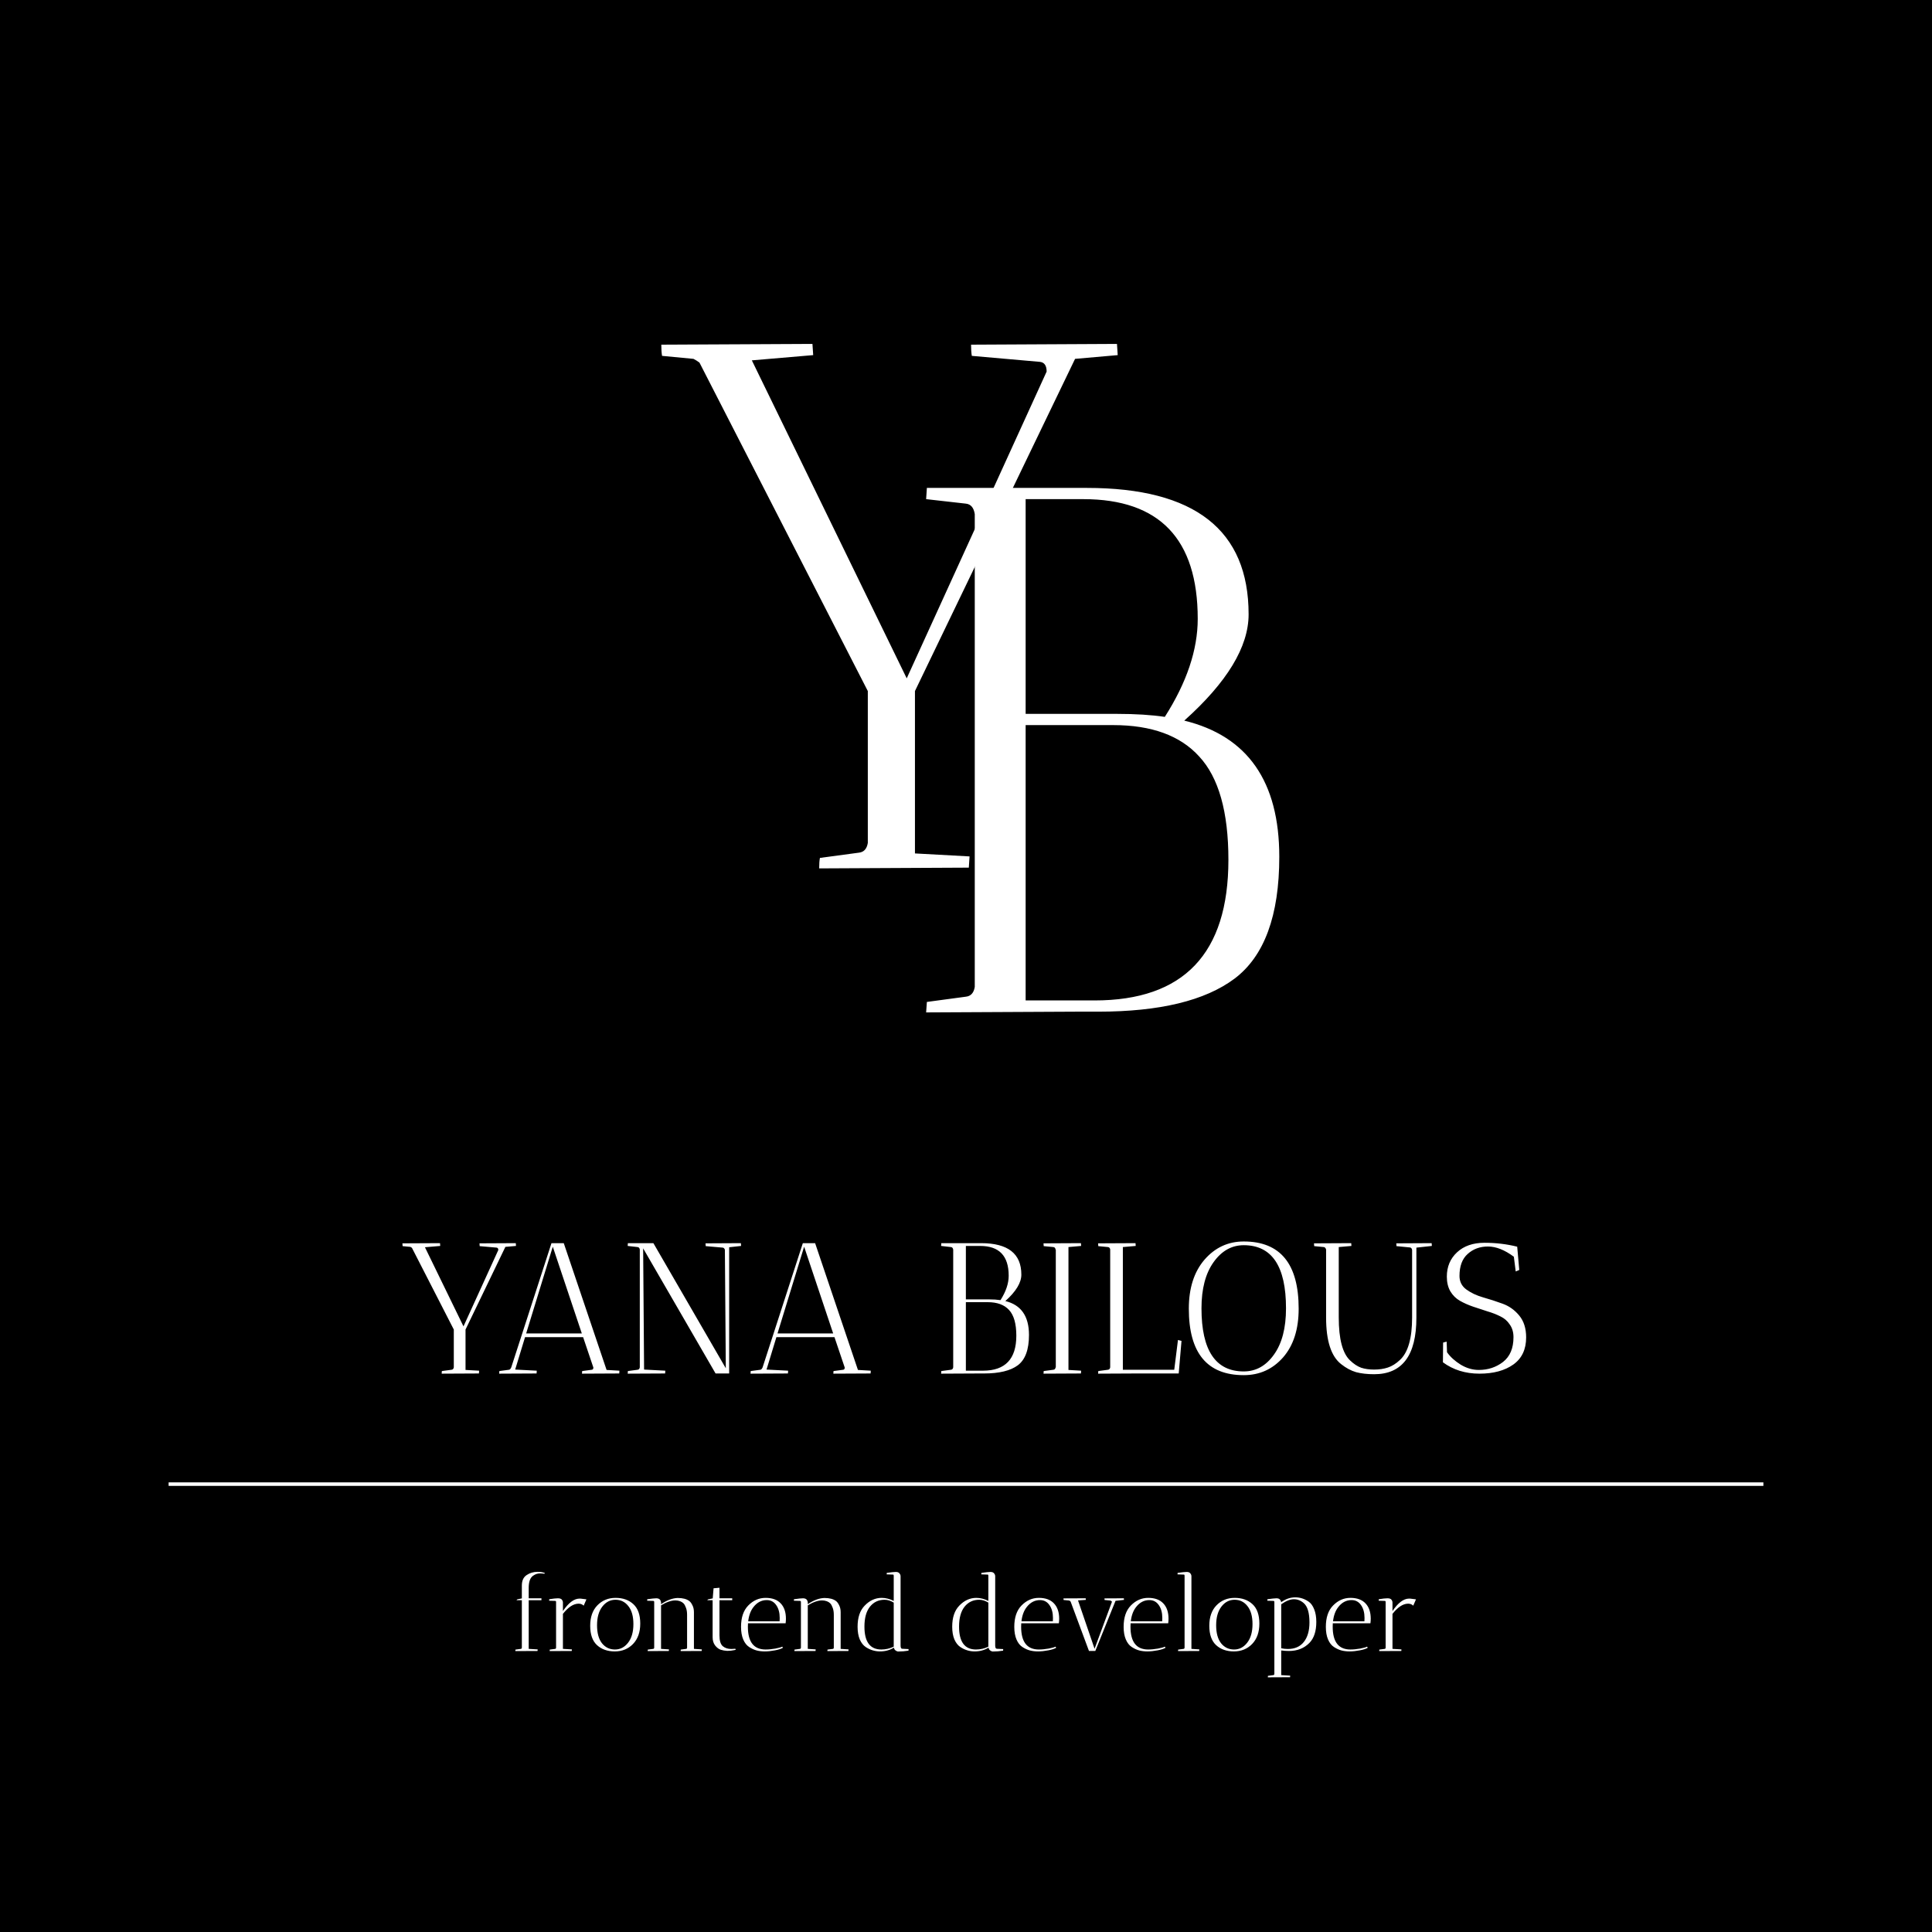
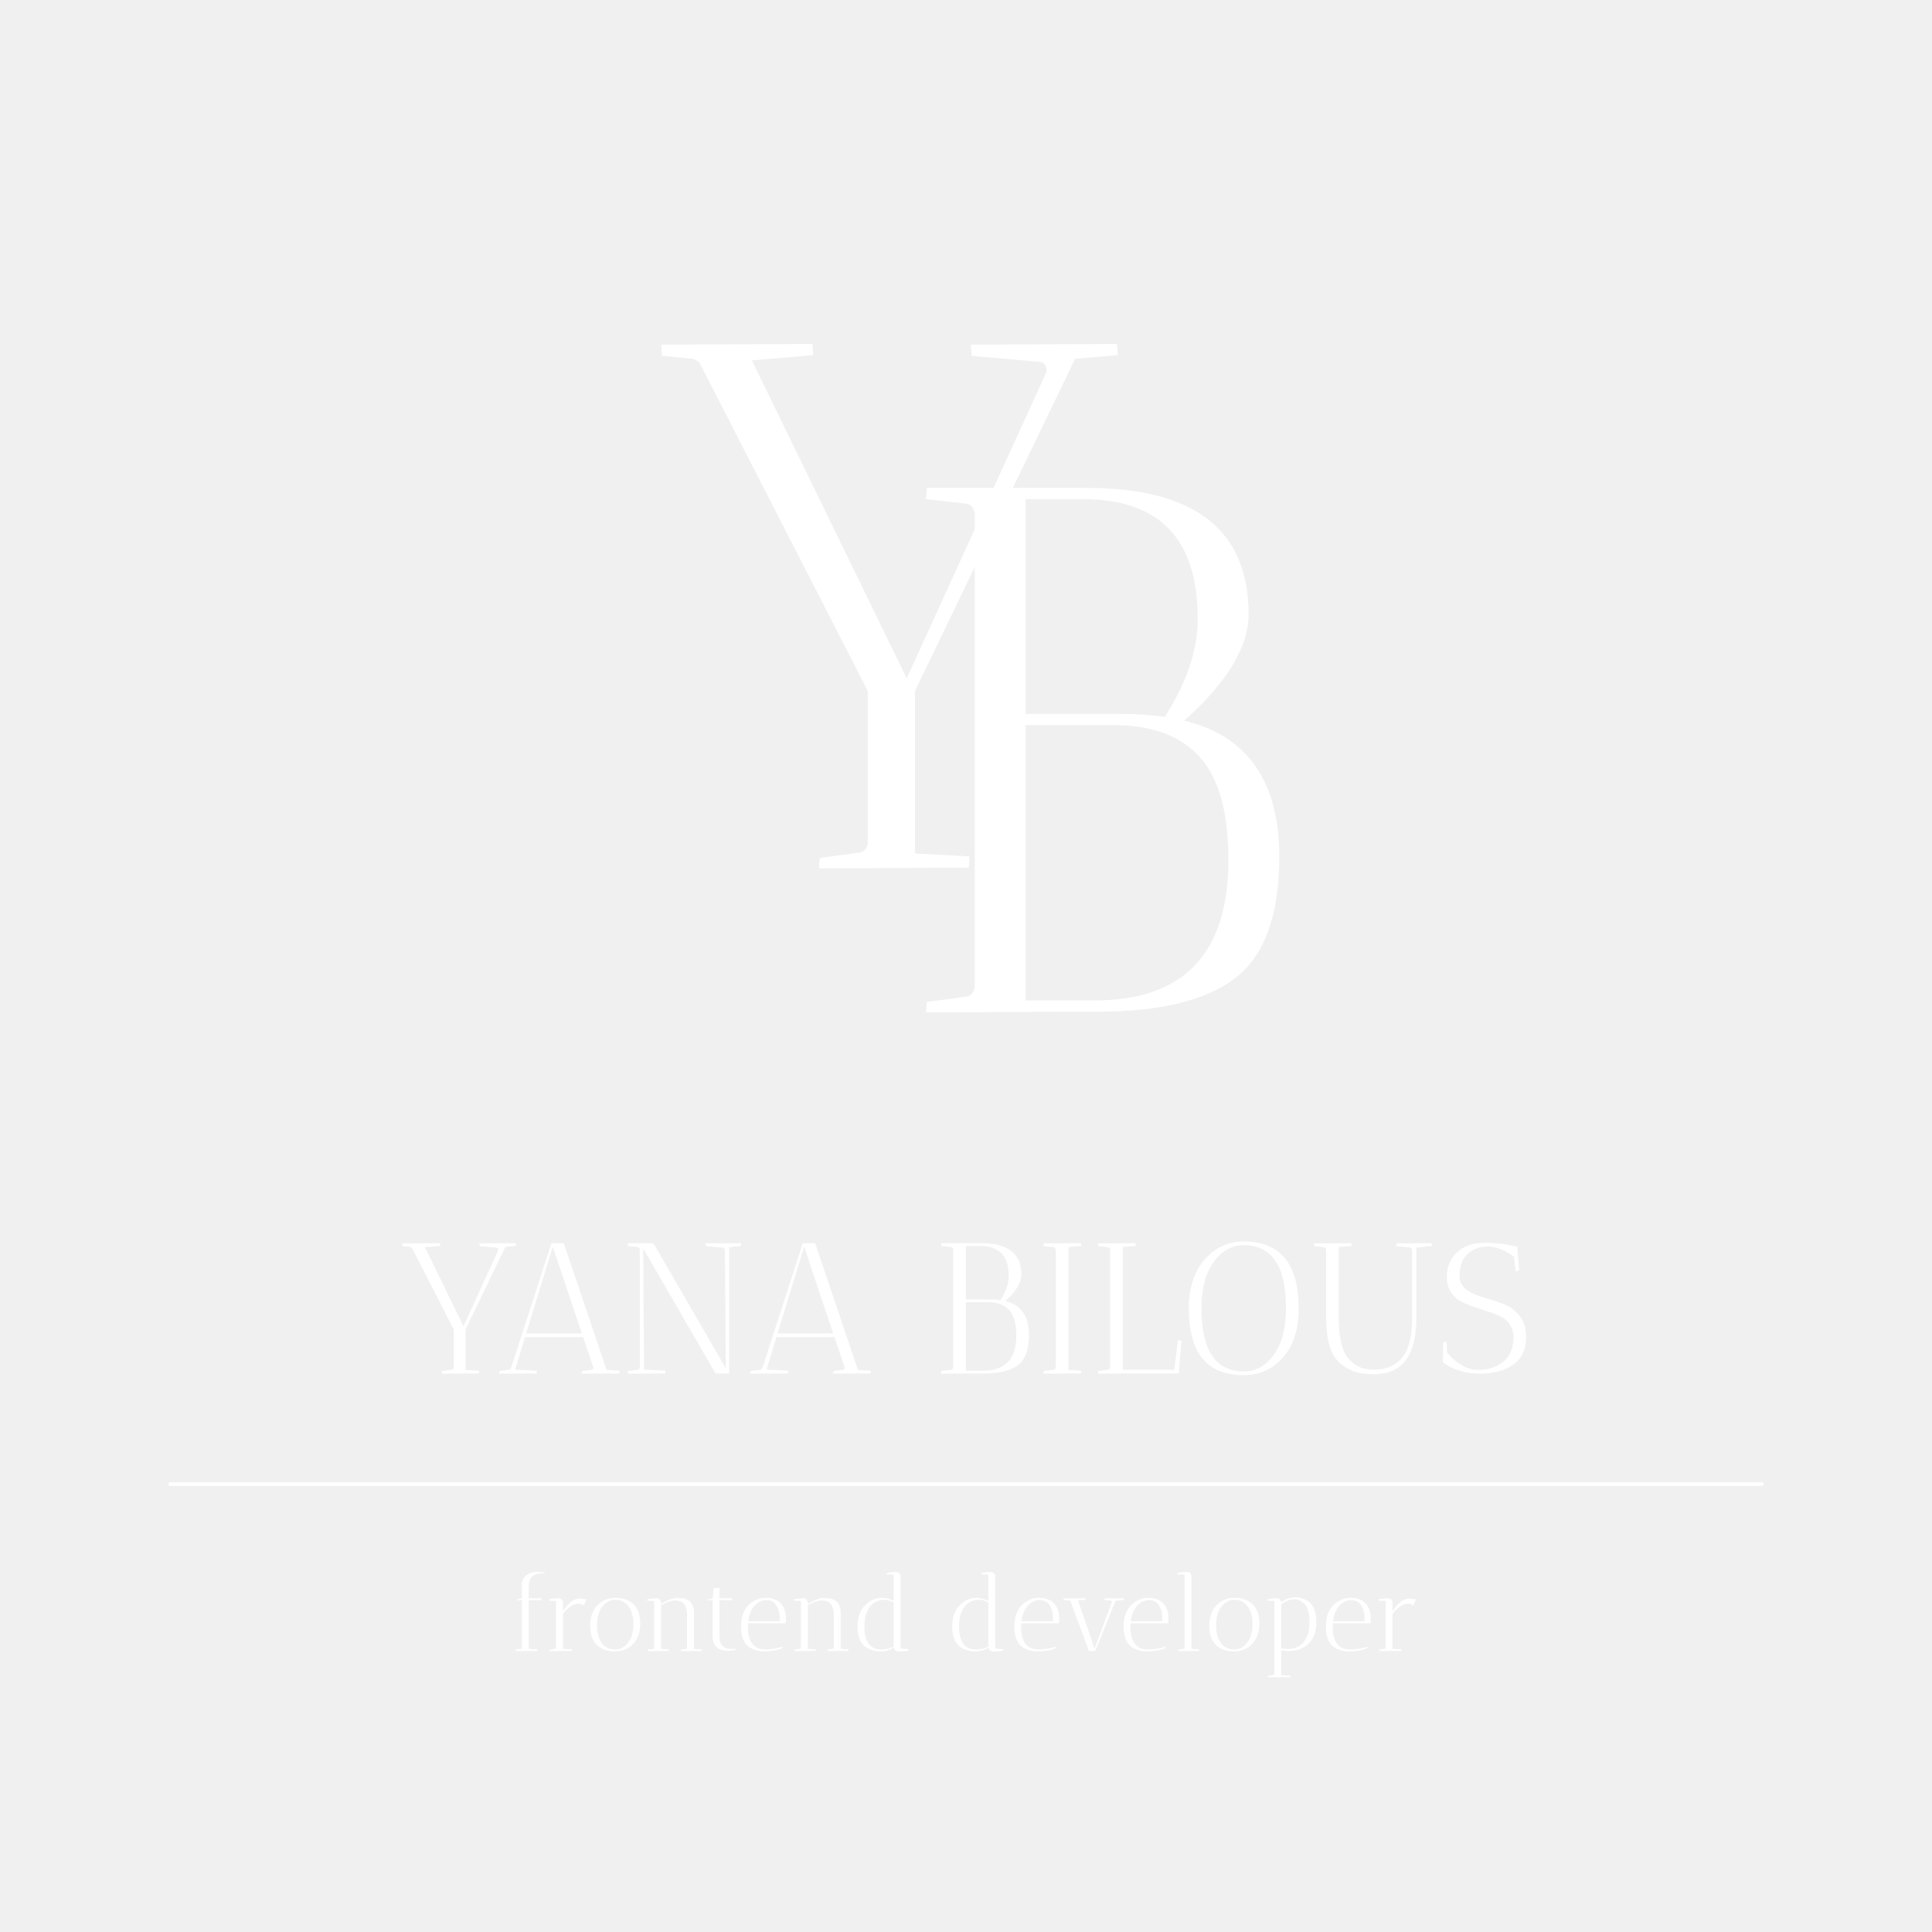
<svg xmlns="http://www.w3.org/2000/svg" width="550" height="550" viewBox="0 0 550 550" fill="none">
-   <rect width="550" height="550" fill="black" />
+   <rect width="550" height="550" />
  <path d="M317.977 97.9C317.977 98.042 318.048 99.107 318.19 101.095L306.049 102.16L260.467 196.732V242.953L276.016 243.805C276.016 243.947 275.945 245.012 275.803 247L233.203 247.213C233.203 245.935 233.274 244.941 233.416 244.231L244.492 242.74C245.912 242.598 246.764 241.675 247.048 239.971V196.732L199.123 103.225C198.555 102.799 197.987 102.444 197.419 102.16L188.473 101.308C188.331 100.456 188.26 99.391 188.26 98.113L231.286 97.9C231.286 98.042 231.357 99.107 231.499 101.095L214.033 102.586L258.124 193.111L297.955 105.781C297.955 104.077 297.316 103.154 296.038 103.012L276.655 101.308C276.513 100.456 276.442 99.391 276.442 98.113L317.977 97.9Z" fill="white" />
  <path d="M263.65 142.095L263.863 138.9H309.445C340.117 138.9 355.453 150.899 355.453 174.897C355.453 184.127 349.347 194.209 337.135 205.143C355.169 209.545 364.186 222.467 364.186 243.909C364.186 260.665 359.926 272.238 351.406 278.628C343.028 284.876 330.106 288 312.64 288H306.463L263.65 288.213L263.863 285.231L274.939 283.74C276.359 283.598 277.211 282.675 277.495 280.971V146.355C277.211 144.509 276.359 143.515 274.939 143.373L263.65 142.095ZM316.9 206.421H291.979V284.805H311.575C336.993 284.805 349.702 271.457 349.702 244.761C349.702 231.129 346.933 221.331 341.395 215.367C335.999 209.403 327.834 206.421 316.9 206.421ZM317.965 203.226C323.219 203.226 327.763 203.51 331.597 204.078C337.845 194.28 340.969 184.979 340.969 176.175C340.969 153.455 330.106 142.095 308.38 142.095H291.979V203.226H317.965Z" fill="white" />
  <path d="M146.837 353.9C146.837 353.935 146.855 354.2 146.89 354.695L143.869 354.96L132.527 378.492V389.993L136.396 390.205C136.396 390.24 136.378 390.505 136.343 391L125.743 391.053C125.743 390.735 125.761 390.488 125.796 390.311L128.552 389.94C128.905 389.905 129.117 389.675 129.188 389.251V378.492L117.263 355.225C117.122 355.119 116.98 355.031 116.839 354.96L114.613 354.748C114.578 354.536 114.56 354.271 114.56 353.953L125.266 353.9C125.266 353.935 125.284 354.2 125.319 354.695L120.973 355.066L131.944 377.591L141.855 355.861C141.855 355.437 141.696 355.207 141.378 355.172L136.555 354.748C136.52 354.536 136.502 354.271 136.502 353.953L146.837 353.9ZM142.101 391.053L142.154 390.311L144.91 389.94C145.158 389.905 145.37 389.675 145.546 389.251L156.994 353.9H160.492L172.682 389.993L176.339 390.205C176.339 390.24 176.322 390.505 176.286 391L165.686 391.053C165.686 390.735 165.704 390.488 165.739 390.311L168.495 389.94C168.778 389.905 168.919 389.693 168.919 389.304L166.004 380.665H149.468L146.659 389.887L152.807 390.205C152.807 390.24 152.79 390.505 152.754 391L142.101 391.053ZM157.365 354.907L149.786 379.605H165.633L157.365 354.907ZM178.692 354.695L178.745 353.9H186.006L206.623 389.516L206.358 355.755C206.217 355.402 206.022 355.207 205.775 355.172L200.899 354.748C200.864 354.536 200.846 354.271 200.846 353.953L210.916 353.9C210.916 353.935 210.934 354.2 210.969 354.695L207.577 355.066V391H203.708L183.091 355.384L183.356 389.887L189.398 390.205C189.398 390.24 189.38 390.505 189.345 391L178.692 391.053L178.745 390.311L181.501 389.94C181.854 389.905 182.066 389.675 182.137 389.251V355.702C182.066 355.278 181.854 355.048 181.501 355.013L178.692 354.695ZM213.656 391.053L213.709 390.311L216.465 389.94C216.712 389.905 216.924 389.675 217.101 389.251L228.549 353.9H232.047L244.237 389.993L247.894 390.205C247.894 390.24 247.876 390.505 247.841 391L237.241 391.053C237.241 390.735 237.258 390.488 237.294 390.311L240.05 389.94C240.332 389.905 240.474 389.693 240.474 389.304L237.559 380.665H221.023L218.214 389.887L224.362 390.205C224.362 390.24 224.344 390.505 224.309 391L213.656 391.053ZM228.92 354.907L221.341 379.605H237.188L228.92 354.907ZM267.914 354.695L267.967 353.9H279.309C286.941 353.9 290.757 356.886 290.757 362.857C290.757 365.154 289.238 367.662 286.199 370.383C290.687 371.478 292.93 374.694 292.93 380.029C292.93 384.198 291.87 387.078 289.75 388.668C287.666 390.223 284.45 391 280.104 391H278.567L267.914 391.053L267.967 390.311L270.723 389.94C271.077 389.905 271.289 389.675 271.359 389.251V355.755C271.289 355.296 271.077 355.048 270.723 355.013L267.914 354.695ZM281.164 370.701H274.963V390.205H279.839C286.164 390.205 289.326 386.884 289.326 380.241C289.326 376.849 288.637 374.411 287.259 372.927C285.917 371.443 283.885 370.701 281.164 370.701ZM281.429 369.906C282.737 369.906 283.867 369.977 284.821 370.118C286.376 367.68 287.153 365.366 287.153 363.175C287.153 357.522 284.45 354.695 279.044 354.695H274.963V369.906H281.429ZM297.066 391.053L297.119 390.311L299.875 389.94C300.229 389.905 300.441 389.675 300.511 389.251H300.564V355.755H300.511C300.441 355.296 300.229 355.048 299.875 355.013L297.119 354.748L297.066 353.953L307.719 353.9C307.719 353.935 307.737 354.2 307.772 354.695L304.168 355.013V389.993L307.772 390.205C307.772 390.24 307.755 390.505 307.719 391L297.066 391.053ZM323.259 353.9C323.259 353.935 323.277 354.2 323.312 354.695L319.655 355.013V389.94H334.283L335.343 381.46L336.35 381.725L335.555 391H323.259L312.606 391.053L312.659 390.311L315.415 389.94C315.768 389.905 315.98 389.675 316.051 389.251V355.702C315.98 355.278 315.768 355.048 315.415 355.013L312.659 354.748L312.606 353.953L323.259 353.9ZM338.433 372.556C338.433 366.726 339.917 362.08 342.885 358.617C345.889 355.154 349.616 353.423 354.068 353.423C364.492 353.423 369.703 359.801 369.703 372.556C369.703 378.421 368.219 383.05 365.251 386.442C362.283 389.799 358.556 391.477 354.068 391.477C343.645 391.477 338.433 385.17 338.433 372.556ZM342.037 372.45C342.037 384.428 346.048 390.417 354.068 390.417C357.531 390.417 360.393 388.827 362.654 385.647C364.951 382.467 366.099 378.068 366.099 372.45C366.099 360.472 362.089 354.483 354.068 354.483C350.641 354.483 347.779 356.091 345.482 359.306C343.186 362.521 342.037 366.903 342.037 372.45ZM384.667 353.9C384.667 353.935 384.685 354.2 384.72 354.695L381.116 355.013V375.047C381.116 381.195 382.194 385.276 384.349 387.29C385.374 388.279 386.416 388.968 387.476 389.357C388.536 389.71 389.773 389.887 391.186 389.887C392.635 389.887 393.942 389.693 395.108 389.304C396.274 388.915 397.405 388.209 398.5 387.184C400.832 385.064 401.998 381.018 401.998 375.047V355.861C401.928 355.402 401.716 355.154 401.362 355.119L397.546 354.748C397.511 354.536 397.493 354.271 397.493 353.953L407.563 353.9C407.563 353.935 407.581 354.2 407.616 354.695L403.217 355.172V375.1C403.217 385.841 399.207 391.212 391.186 391.212C389.243 391.212 387.529 391.018 386.045 390.629C384.597 390.205 383.183 389.445 381.805 388.35C378.943 386.124 377.512 381.707 377.512 375.1V355.702C377.371 355.278 377.159 355.048 376.876 355.013L374.12 354.748C374.085 354.536 374.067 354.271 374.067 353.953L384.667 353.9ZM420.999 389.993C423.614 389.993 425.91 389.233 427.889 387.714C429.868 386.159 430.857 383.81 430.857 380.665C430.857 379.252 430.504 378.05 429.797 377.061C429.126 376.036 428.225 375.259 427.094 374.729C425.963 374.164 424.727 373.687 423.384 373.298C422.041 372.874 420.699 372.432 419.356 371.973C418.013 371.514 416.777 370.966 415.646 370.33C414.515 369.694 413.597 368.793 412.89 367.627C412.219 366.461 411.883 365.065 411.883 363.44C411.883 360.613 412.855 358.299 414.798 356.497C416.741 354.695 419.338 353.794 422.589 353.794C425.84 353.794 428.949 354.165 431.917 354.907L432.5 361.532L431.493 361.956L430.963 357.769C428.348 355.826 425.893 354.854 423.596 354.854C421.299 354.854 419.374 355.561 417.819 356.974C416.264 358.352 415.487 360.437 415.487 363.228C415.487 364.853 416.141 366.143 417.448 367.097C418.755 368.051 420.328 368.793 422.165 369.323C424.038 369.853 425.893 370.454 427.73 371.125C429.603 371.796 431.193 372.927 432.5 374.517C433.807 376.107 434.461 378.174 434.461 380.718C434.461 384.145 433.242 386.725 430.804 388.456C428.366 390.187 425.151 391.053 421.158 391.053C417.165 391.053 413.703 389.975 410.77 387.82L410.823 382.202L411.83 381.937L411.936 384.958C412.89 386.301 414.197 387.484 415.858 388.509C417.519 389.498 419.232 389.993 420.999 389.993Z" fill="white" />
  <line x1="48" y1="422.5" x2="502" y2="422.5" stroke="white" />
  <path d="M146.7 470.03L146.73 469.61L148.29 469.4C148.47 469.38 148.56 469.24 148.56 468.98V455.54H147.03L147.27 455.3L148.56 455.03V451.37C148.56 449.99 149.01 449 149.91 448.4C150.81 447.78 151.86 447.47 153.06 447.47C153.86 447.47 154.54 447.58 155.1 447.8L155.01 448.01C154.53 447.95 154.11 447.92 153.75 447.92C153.41 447.92 153.07 447.97 152.73 448.07C152.41 448.17 152.07 448.35 151.71 448.61C150.91 449.19 150.51 450.34 150.51 452.06V455H154.14V455.54H150.51V469.4L153.06 469.55C153.06 469.57 153.05 469.72 153.03 470L146.7 470.03ZM160.253 456.23V458.63C161.833 456.31 163.383 455.13 164.903 455.09C165.023 455.09 165.143 455.09 165.263 455.09L166.943 455.3L166.163 457.1C165.783 456.72 165.293 456.53 164.693 456.53C163.233 456.55 161.753 457.52 160.253 459.44V469.4L162.803 469.55C162.803 469.57 162.793 469.72 162.773 470L156.473 470.03C156.473 469.85 156.483 469.71 156.503 469.61L158.063 469.4C158.223 469.38 158.303 469.24 158.303 468.98V455.96C158.263 455.82 158.203 455.75 158.123 455.75L156.323 455.69L156.353 455.27C157.433 455.09 158.253 455 158.813 455C159.373 455 159.753 455.13 159.953 455.39C160.153 455.65 160.253 455.93 160.253 456.23ZM175.006 470.12C172.926 470.12 171.236 469.52 169.936 468.32C168.656 467.12 168.016 465.29 168.016 462.83C168.016 460.35 168.696 458.41 170.056 457.01C171.436 455.59 173.166 454.88 175.246 454.88C177.326 454.88 179.016 455.48 180.316 456.68C181.616 457.88 182.266 459.72 182.266 462.2C182.266 464.66 181.576 466.6 180.196 468.02C178.836 469.42 177.106 470.12 175.006 470.12ZM175.216 455.42C173.716 455.42 172.466 456.07 171.466 457.37C170.466 458.67 169.966 460.44 169.966 462.68C169.966 464.9 170.436 466.61 171.376 467.81C172.336 468.99 173.566 469.58 175.066 469.58C176.566 469.58 177.816 468.93 178.816 467.63C179.816 466.33 180.316 464.57 180.316 462.35C180.316 460.13 179.836 458.42 178.876 457.22C177.936 456.02 176.716 455.42 175.216 455.42ZM184.378 470.03L184.408 469.61L185.968 469.4C186.148 469.38 186.238 469.24 186.238 468.98V455.99C186.198 455.83 186.138 455.75 186.058 455.75L184.228 455.69L184.258 455.27C185.518 455.09 186.368 455 186.808 455C187.608 455 188.058 455.35 188.158 456.05H188.188V456.68C189.828 455.56 191.398 454.97 192.898 454.91C194.358 454.91 195.468 455.2 196.228 455.78C196.568 456.04 196.868 456.45 197.128 457.01C197.408 457.55 197.548 458.2 197.548 458.96V469.4L199.798 469.55C199.798 469.57 199.788 469.72 199.768 470L193.768 470.03C193.768 469.85 193.778 469.71 193.798 469.61L195.358 469.4C195.518 469.38 195.598 469.24 195.598 468.98V459.71C195.598 458.91 195.488 458.23 195.268 457.67C195.068 457.11 194.838 456.7 194.578 456.44C194.318 456.18 193.998 455.98 193.618 455.84C193.178 455.68 192.718 455.6 192.238 455.6C191.038 455.62 189.688 456.09 188.188 457.01V469.4L190.438 469.55C190.438 469.57 190.428 469.72 190.408 470L184.378 470.03ZM208.178 469.43L209.348 469.37L209.438 469.67C209.418 469.67 209.278 469.7 209.018 469.76C208.418 469.9 207.748 469.97 207.008 469.97C206.328 469.93 205.708 469.82 205.148 469.64C204.588 469.44 204.068 469.04 203.588 468.44C203.108 467.82 202.868 467.03 202.868 466.07V455.54H201.338L201.578 455.3L202.898 455.03L203.138 452.15L204.818 452V455H208.448V455.54H204.818V465.56C204.818 467.08 205.138 468.11 205.778 468.65C206.418 469.17 207.218 469.43 208.178 469.43ZM212.907 463.1C212.907 467.42 214.587 469.58 217.947 469.58C218.827 469.58 219.767 469.49 220.767 469.31C221.767 469.11 222.407 468.93 222.687 468.77L222.897 469.07C222.437 469.37 221.677 469.62 220.617 469.82C219.577 470.02 218.617 470.12 217.737 470.12C216.877 470.12 216.097 470.03 215.397 469.85C214.717 469.67 214.017 469.35 213.297 468.89C212.577 468.43 212.007 467.71 211.587 466.73C211.167 465.75 210.957 464.55 210.957 463.13C210.957 460.49 211.637 458.47 212.997 457.07C214.417 455.61 216.067 454.88 217.947 454.88C219.827 454.88 221.257 455.4 222.237 456.44C223.237 457.48 223.737 458.94 223.737 460.82C223.737 461.22 223.707 461.65 223.647 462.11H212.937C212.917 462.33 212.907 462.66 212.907 463.1ZM221.967 460.61C221.967 459.11 221.637 457.89 220.977 456.95C220.317 455.99 219.417 455.51 218.277 455.51C216.797 455.51 215.547 456.16 214.527 457.46C213.707 458.48 213.197 459.84 212.997 461.54H221.937C221.957 461.32 221.967 461.01 221.967 460.61ZM226.147 470.03L226.177 469.61L227.737 469.4C227.917 469.38 228.007 469.24 228.007 468.98V455.99C227.967 455.83 227.907 455.75 227.827 455.75L225.997 455.69L226.027 455.27C227.287 455.09 228.137 455 228.577 455C229.377 455 229.827 455.35 229.927 456.05H229.957V456.68C231.597 455.56 233.167 454.97 234.667 454.91C236.127 454.91 237.237 455.2 237.997 455.78C238.337 456.04 238.637 456.45 238.897 457.01C239.177 457.55 239.317 458.2 239.317 458.96V469.4L241.567 469.55C241.567 469.57 241.557 469.72 241.537 470L235.537 470.03C235.537 469.85 235.547 469.71 235.567 469.61L237.127 469.4C237.287 469.38 237.367 469.24 237.367 468.98V459.71C237.367 458.91 237.257 458.23 237.037 457.67C236.837 457.11 236.607 456.7 236.347 456.44C236.087 456.18 235.767 455.98 235.387 455.84C234.947 455.68 234.487 455.6 234.007 455.6C232.807 455.62 231.457 456.09 229.957 457.01V469.4L232.207 469.55C232.207 469.57 232.197 469.72 232.177 470L226.147 470.03ZM256.376 448.73V468.44C256.376 469.06 256.536 469.37 256.856 469.37L258.656 469.46L258.626 469.91C257.666 470.07 256.666 470.15 255.626 470.15C255.406 470.13 255.166 470.02 254.906 469.82C254.666 469.62 254.526 469.36 254.486 469.04C253.346 469.76 252.026 470.12 250.526 470.12C249.066 470.12 247.716 469.71 246.476 468.89C245.776 468.43 245.206 467.71 244.766 466.73C244.346 465.73 244.136 464.52 244.136 463.1C244.136 460.48 244.806 458.48 246.146 457.1C247.566 455.62 249.186 454.88 251.006 454.88C252.126 454.88 253.266 455.17 254.426 455.75V448.58C254.426 448.36 254.366 448.25 254.246 448.25L252.416 448.19L252.446 447.77C253.706 447.59 254.566 447.5 255.026 447.5C255.506 447.5 255.846 447.63 256.046 447.89C256.266 448.15 256.376 448.43 256.376 448.73ZM250.916 469.58C252.136 469.58 253.306 469.31 254.426 468.77V456.23C253.546 455.69 252.676 455.42 251.816 455.42C250.096 455.42 248.706 456.08 247.646 457.4C246.606 458.72 246.086 460.61 246.086 463.07C246.086 467.41 247.696 469.58 250.916 469.58ZM283.313 448.73V468.44C283.313 469.06 283.473 469.37 283.793 469.37L285.593 469.46L285.563 469.91C284.603 470.07 283.603 470.15 282.563 470.15C282.343 470.13 282.103 470.02 281.843 469.82C281.603 469.62 281.463 469.36 281.423 469.04C280.283 469.76 278.963 470.12 277.463 470.12C276.003 470.12 274.653 469.71 273.413 468.89C272.713 468.43 272.143 467.71 271.703 466.73C271.283 465.73 271.073 464.52 271.073 463.1C271.073 460.48 271.743 458.48 273.083 457.1C274.503 455.62 276.123 454.88 277.943 454.88C279.063 454.88 280.203 455.17 281.363 455.75V448.58C281.363 448.36 281.303 448.25 281.183 448.25L279.353 448.19L279.383 447.77C280.643 447.59 281.503 447.5 281.963 447.5C282.443 447.5 282.783 447.63 282.983 447.89C283.203 448.15 283.313 448.43 283.313 448.73ZM277.853 469.58C279.073 469.58 280.243 469.31 281.363 468.77V456.23C280.483 455.69 279.613 455.42 278.753 455.42C277.033 455.42 275.643 456.08 274.583 457.4C273.543 458.72 273.023 460.61 273.023 463.07C273.023 467.41 274.633 469.58 277.853 469.58ZM290.696 463.1C290.696 467.42 292.376 469.58 295.736 469.58C296.616 469.58 297.556 469.49 298.556 469.31C299.556 469.11 300.196 468.93 300.476 468.77L300.686 469.07C300.226 469.37 299.466 469.62 298.406 469.82C297.366 470.02 296.406 470.12 295.526 470.12C294.666 470.12 293.886 470.03 293.186 469.85C292.506 469.67 291.806 469.35 291.086 468.89C290.366 468.43 289.796 467.71 289.376 466.73C288.956 465.75 288.746 464.55 288.746 463.13C288.746 460.49 289.426 458.47 290.786 457.07C292.206 455.61 293.856 454.88 295.736 454.88C297.616 454.88 299.046 455.4 300.026 456.44C301.026 457.48 301.526 458.94 301.526 460.82C301.526 461.22 301.496 461.65 301.436 462.11H290.726C290.706 462.33 290.696 462.66 290.696 463.1ZM299.756 460.61C299.756 459.11 299.426 457.89 298.766 456.95C298.106 455.99 297.206 455.51 296.066 455.51C294.586 455.51 293.336 456.16 292.316 457.46C291.496 458.48 290.986 459.84 290.786 461.54H299.726C299.746 461.32 299.756 461.01 299.756 460.61ZM319.939 455C319.939 455.02 319.949 455.17 319.969 455.45L317.569 455.72L311.809 470H310.009L304.789 455.96C304.669 455.78 304.519 455.67 304.339 455.63L302.779 455.48L302.749 455.03L309.079 455C309.079 455.02 309.089 455.17 309.109 455.45L306.889 455.6L311.599 469.37L316.519 456.08C316.579 455.98 316.539 455.89 316.399 455.81C316.279 455.71 316.149 455.65 316.009 455.63L314.449 455.48L314.419 455.03L319.939 455ZM321.824 463.1C321.824 467.42 323.504 469.58 326.864 469.58C327.744 469.58 328.684 469.49 329.684 469.31C330.684 469.11 331.324 468.93 331.604 468.77L331.814 469.07C331.354 469.37 330.594 469.62 329.534 469.82C328.494 470.02 327.534 470.12 326.654 470.12C325.794 470.12 325.014 470.03 324.314 469.85C323.634 469.67 322.934 469.35 322.214 468.89C321.494 468.43 320.924 467.71 320.504 466.73C320.084 465.75 319.874 464.55 319.874 463.13C319.874 460.49 320.554 458.47 321.914 457.07C323.334 455.61 324.984 454.88 326.864 454.88C328.744 454.88 330.174 455.4 331.154 456.44C332.154 457.48 332.654 458.94 332.654 460.82C332.654 461.22 332.624 461.65 332.564 462.11H321.854C321.834 462.33 321.824 462.66 321.824 463.1ZM330.884 460.61C330.884 459.11 330.554 457.89 329.894 456.95C329.234 455.99 328.334 455.51 327.194 455.51C325.714 455.51 324.464 456.16 323.444 457.46C322.624 458.48 322.114 459.84 321.914 461.54H330.854C330.874 461.32 330.884 461.01 330.884 460.61ZM335.364 470.03L335.394 469.61L336.954 469.4C337.094 469.38 337.184 469.28 337.224 469.1V448.58C337.224 448.36 337.164 448.25 337.044 448.25L335.214 448.19L335.244 447.77C336.504 447.59 337.364 447.5 337.824 447.5C338.304 447.5 338.644 447.63 338.844 447.89C339.064 448.15 339.174 448.43 339.174 448.73V469.4L341.424 469.55C341.424 469.57 341.414 469.72 341.394 470L335.364 470.03ZM351.253 470.12C349.173 470.12 347.483 469.52 346.183 468.32C344.903 467.12 344.263 465.29 344.263 462.83C344.263 460.35 344.943 458.41 346.303 457.01C347.683 455.59 349.413 454.88 351.493 454.88C353.573 454.88 355.263 455.48 356.563 456.68C357.863 457.88 358.513 459.72 358.513 462.2C358.513 464.66 357.823 466.6 356.443 468.02C355.083 469.42 353.353 470.12 351.253 470.12ZM351.463 455.42C349.963 455.42 348.713 456.07 347.713 457.37C346.713 458.67 346.213 460.44 346.213 462.68C346.213 464.9 346.683 466.61 347.623 467.81C348.583 468.99 349.813 469.58 351.313 469.58C352.813 469.58 354.063 468.93 355.063 467.63C356.063 466.33 356.563 464.57 356.563 462.35C356.563 460.13 356.083 458.42 355.123 457.22C354.183 456.02 352.963 455.42 351.463 455.42ZM360.925 477.5L360.955 477.08L362.515 476.87C362.695 476.85 362.785 476.71 362.785 476.45V455.99C362.745 455.83 362.685 455.75 362.605 455.75L360.775 455.69L360.805 455.27C362.065 455.09 362.925 455 363.385 455C363.845 455 364.175 455.12 364.375 455.36C364.575 455.58 364.695 455.83 364.735 456.11C365.995 455.19 367.335 454.73 368.755 454.73C370.115 454.73 371.395 455.15 372.595 455.99C373.235 456.45 373.745 457.17 374.125 458.15C374.525 459.13 374.725 460.32 374.725 461.72C374.725 464.38 374.065 466.38 372.745 467.72C371.245 469.24 369.305 470 366.925 470C366.225 470 365.495 469.95 364.735 469.85V476.87L367.285 477.02C367.265 477.3 367.255 477.45 367.255 477.47L360.925 477.5ZM364.735 456.71V469.22C365.315 469.36 365.945 469.43 366.625 469.43C368.585 469.43 370.095 468.77 371.155 467.45C372.235 466.11 372.775 464.25 372.775 461.87C372.775 459.15 372.235 457.32 371.155 456.38C370.315 455.64 369.375 455.27 368.335 455.27C367.295 455.27 366.095 455.75 364.735 456.71ZM379.391 463.1C379.391 467.42 381.071 469.58 384.431 469.58C385.311 469.58 386.251 469.49 387.251 469.31C388.251 469.11 388.891 468.93 389.171 468.77L389.381 469.07C388.921 469.37 388.161 469.62 387.101 469.82C386.061 470.02 385.101 470.12 384.221 470.12C383.361 470.12 382.581 470.03 381.881 469.85C381.201 469.67 380.501 469.35 379.781 468.89C379.061 468.43 378.491 467.71 378.071 466.73C377.651 465.75 377.441 464.55 377.441 463.13C377.441 460.49 378.121 458.47 379.481 457.07C380.901 455.61 382.551 454.88 384.431 454.88C386.311 454.88 387.741 455.4 388.721 456.44C389.721 457.48 390.221 458.94 390.221 460.82C390.221 461.22 390.191 461.65 390.131 462.11H379.421C379.401 462.33 379.391 462.66 379.391 463.1ZM388.451 460.61C388.451 459.11 388.121 457.89 387.461 456.95C386.801 455.99 385.901 455.51 384.761 455.51C383.281 455.51 382.031 456.16 381.011 457.46C380.191 458.48 379.681 459.84 379.481 461.54H388.421C388.441 461.32 388.451 461.01 388.451 460.61ZM396.411 456.23V458.63C397.991 456.31 399.541 455.13 401.061 455.09C401.181 455.09 401.301 455.09 401.421 455.09L403.101 455.3L402.321 457.1C401.941 456.72 401.451 456.53 400.851 456.53C399.391 456.55 397.911 457.52 396.411 459.44V469.4L398.961 469.55C398.961 469.57 398.951 469.72 398.931 470L392.631 470.03C392.631 469.85 392.641 469.71 392.661 469.61L394.221 469.4C394.381 469.38 394.461 469.24 394.461 468.98V455.96C394.421 455.82 394.361 455.75 394.281 455.75L392.481 455.69L392.511 455.27C393.591 455.09 394.411 455 394.971 455C395.531 455 395.911 455.13 396.111 455.39C396.311 455.65 396.411 455.93 396.411 456.23Z" fill="white" />
</svg>
